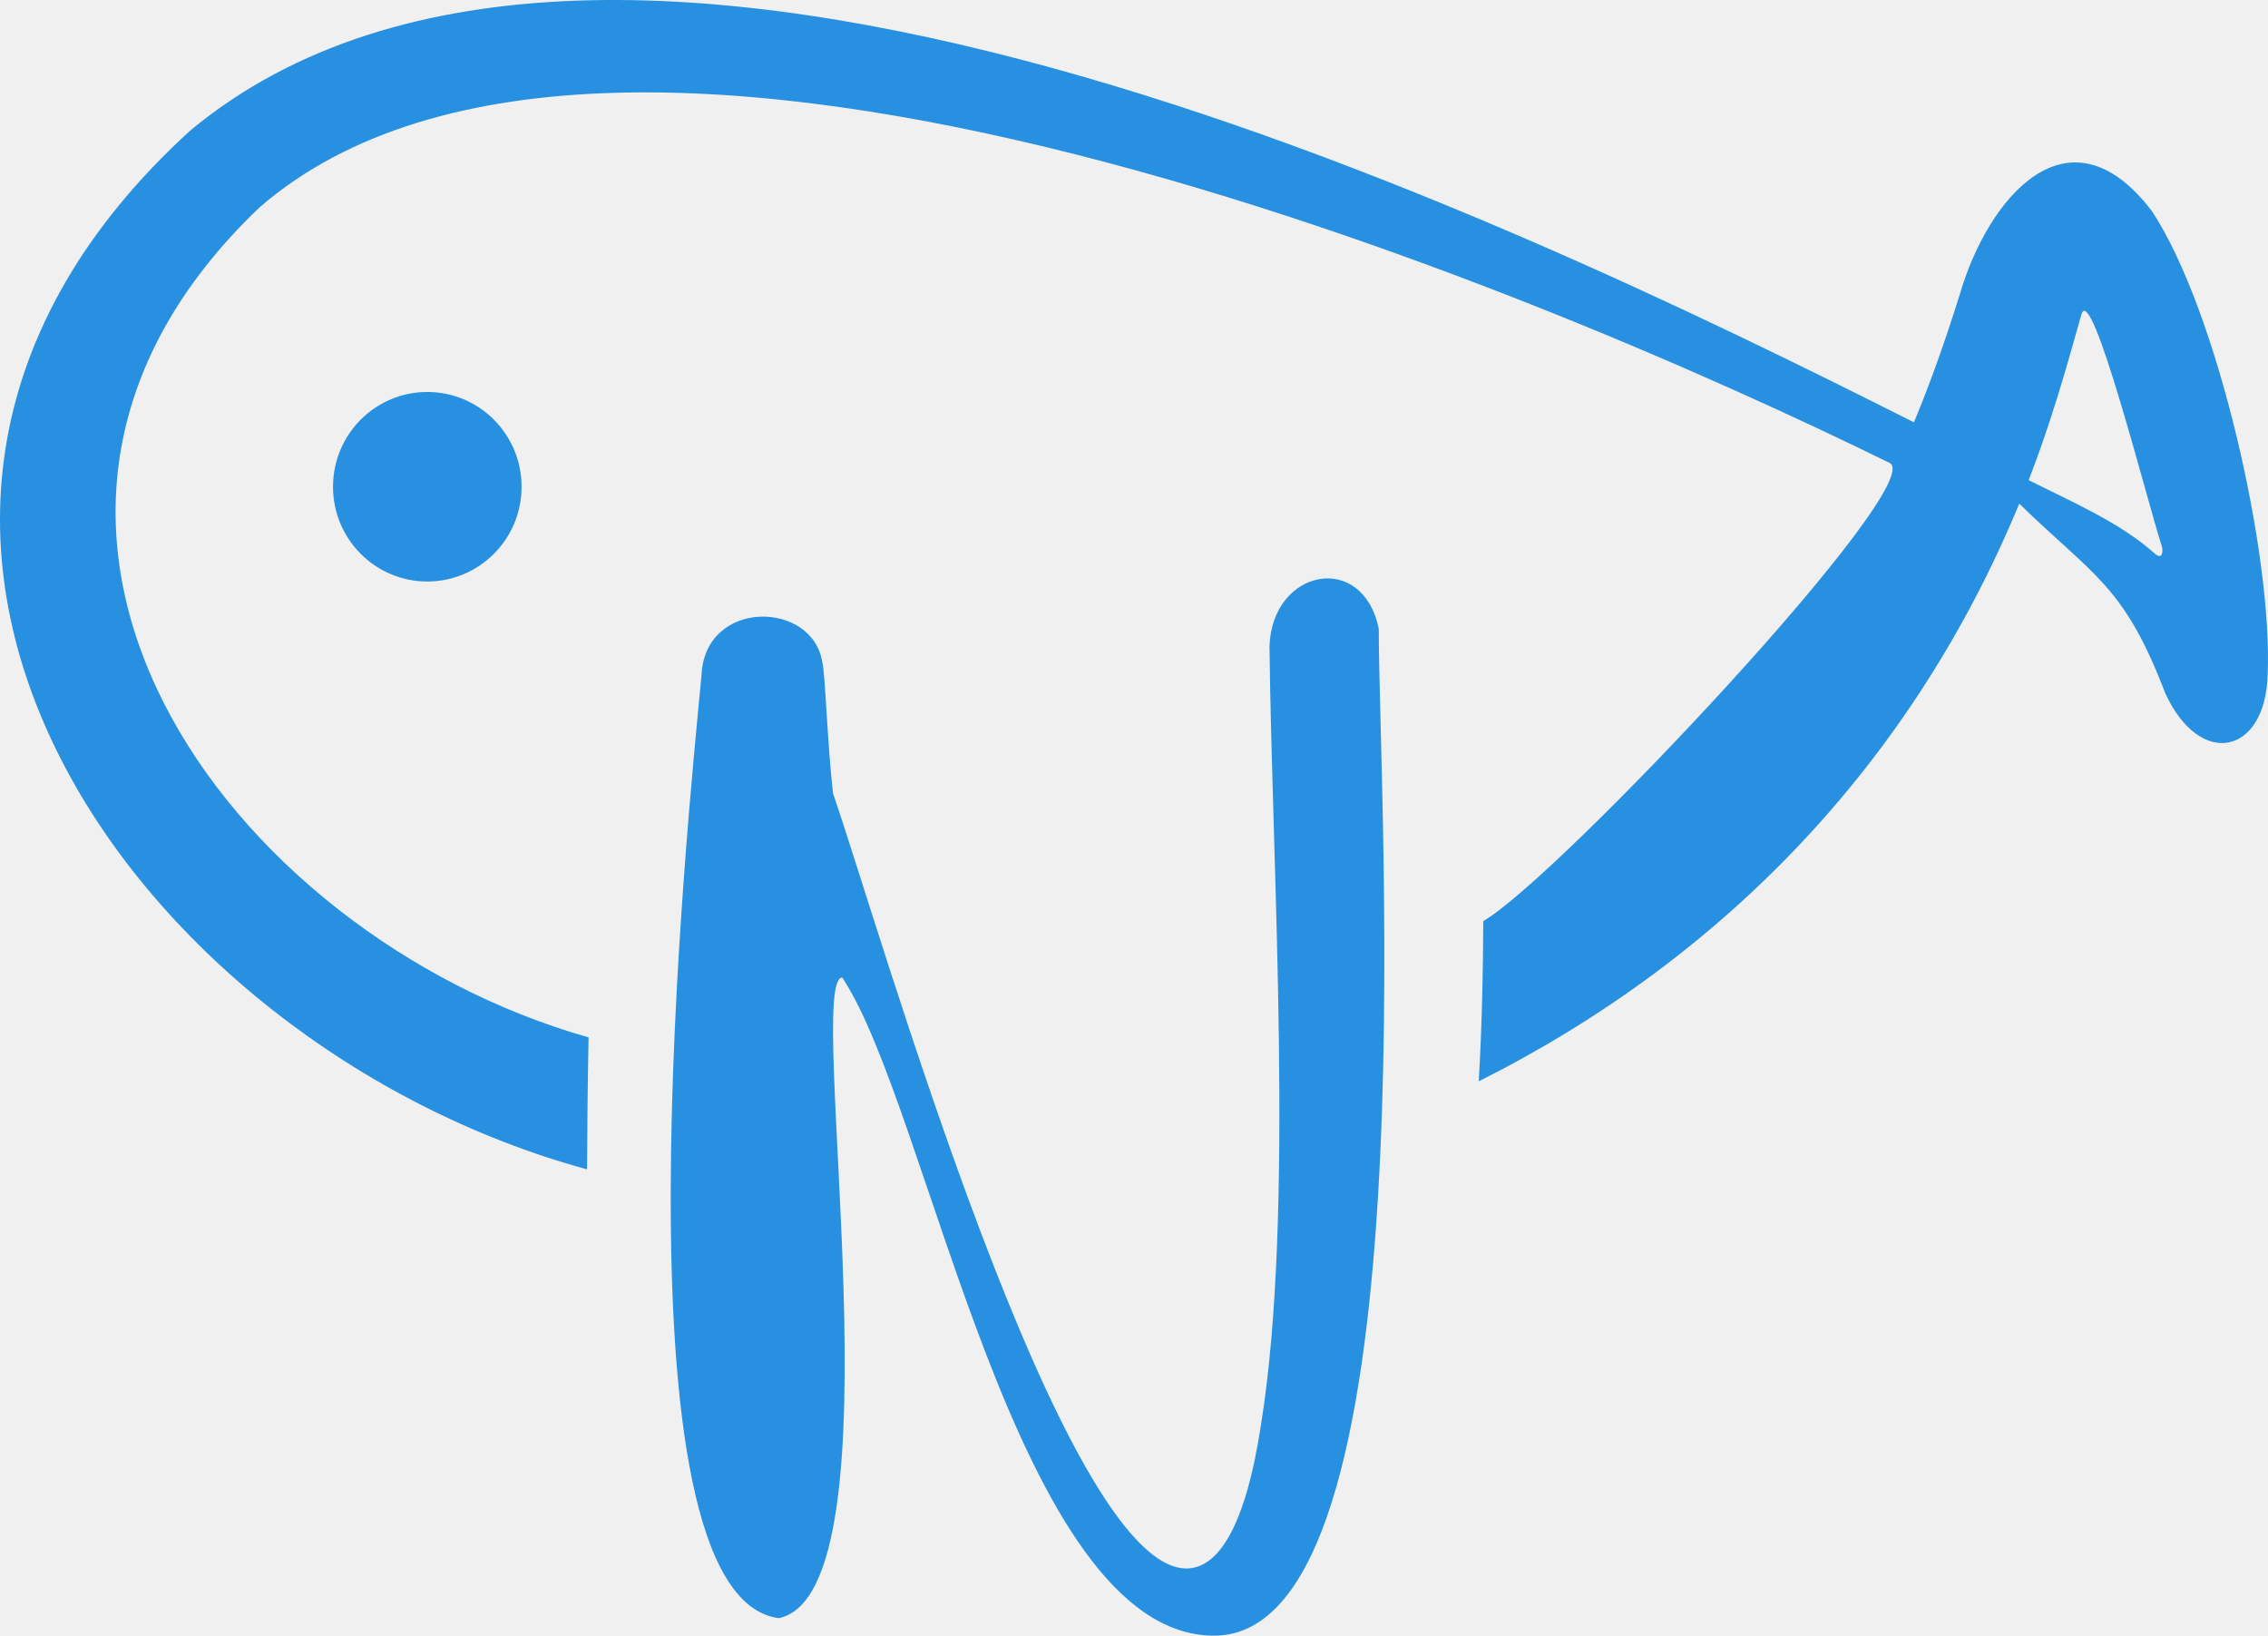
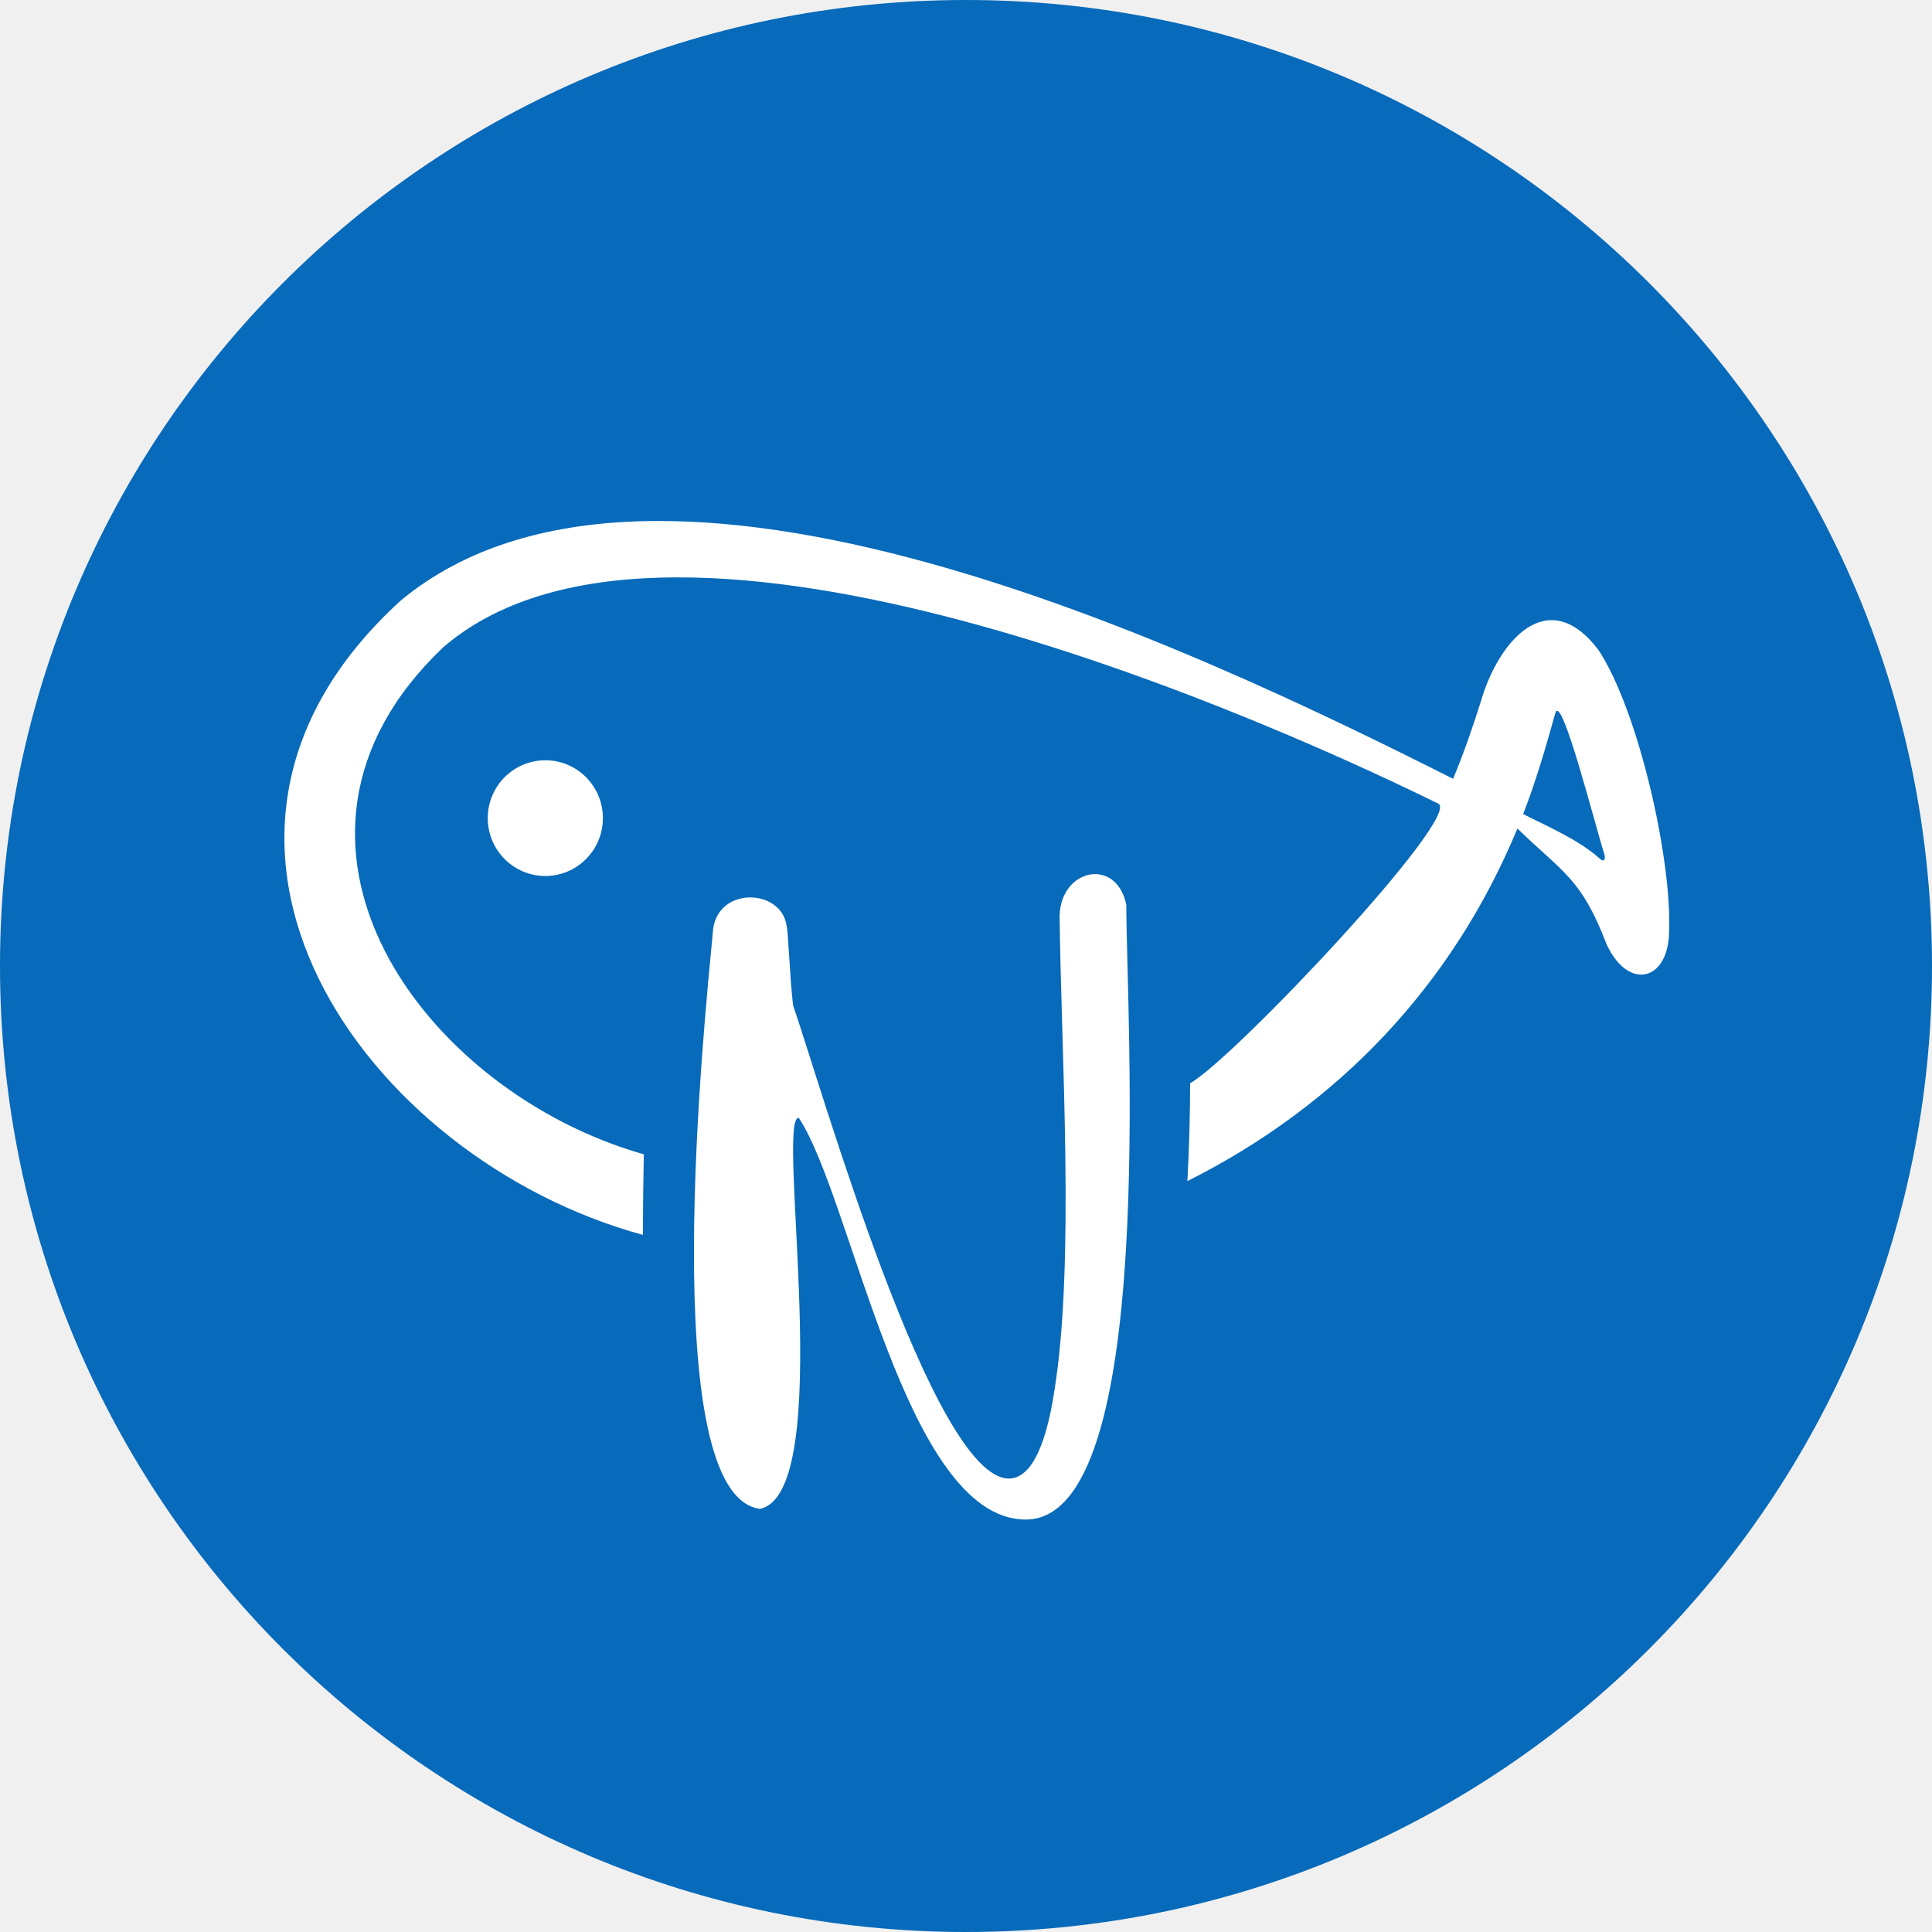
- <svg xmlns="http://www.w3.org/2000/svg" fill="none" viewBox="0 0 15896.47 11462.22">
-   <path d="M1335.39 913.12c-3011.35,2740.99 -426.13,6406.57 2779.28,7281.42 1.33,-307.17 4.57,-615.83 10.65,-924.98 -2534.67,-718.03 -4637.1,-3595.07 -2305.67,-5816.77 2500.42,-2163.26 8966.35,583.31 11424.53,1791.26 281.64,138.4 -2329.52,2913.21 -2847.84,3210.41 -1.32,343.58 -8.84,727.09 -31.74,1123.13 1730.9,-868.4 3044.61,-2248.78 3788.4,-4048.08 527.69,513.01 734.13,572.07 1023.25,1328.12 244.67,531.8 698.29,429 717.54,-121.02 38.9,-839.14 -350.89,-2562.87 -812.09,-3258.71 -585.05,-765.56 -1147.98,-89.55 -1344.06,580.3 -101.29,324.76 -206.1,620.78 -322.74,901.23 -2944.39,-1484.18 -9162.85,-4462.92 -12079.5,-2046.31zm1659.54 1833.68c364.99,0 660.86,297.33 660.86,664.1 0,366.78 -295.87,664.1 -660.86,664.1 -365,0 -660.87,-297.31 -660.87,-664.1 0,-366.76 295.87,-664.1 660.87,-664.1zm5514.25 8715.41c1522.98,0 1154.57,-5817.87 1154.57,-7056.29 -112.36,-547.39 -746.87,-419.33 -765.82,121.03 17.3,1578.02 178.39,3985.83 -59.81,5458.22 -109.64,722.38 -303.16,1006.2 -522.44,1006.2 -873.23,0 -2149.53,-4485.39 -2476.79,-5430.89 -38.7,-328.94 -55.84,-859.96 -75.16,-918.02 -65.29,-435.62 -825.01,-450.68 -847.2,92.42 -92.35,980.63 -662.67,6444.23 541.81,6604.77 883.82,-184.08 178.06,-4489.18 445.04,-4489.18 613.5,920.26 1218.94,4611.73 2605.81,4611.73zm5709.86 -8097.51c149.56,-385.29 258.5,-762.79 369.18,-1159.56 69.35,-247.2 456.07,1288.28 564.34,1624.32 8.23,25.54 8.46,102.04 -51.26,48.47 -242.41,-217.39 -589.58,-365.7 -882.26,-513.22z" />
+ <svg xmlns="http://www.w3.org/2000/svg" fill="none" viewBox="0 0 18495.75 18495.75">
+   <circle cx="9247.87" cy="9247.87" r="9247.87" />
+   <path d="M3836.53 5749.12c-2511.52,2286.03 -355.4,5343.19 2317.97,6072.83 1.11,-256.18 3.81,-513.61 8.89,-771.45 -2113.96,-598.85 -3867.42,-2998.35 -1922.97,-4851.29 2085.39,-1804.2 7478.08,486.49 9528.25,1493.94 234.89,115.42 -1942.86,2429.67 -2375.15,2677.54 -1.1,286.56 -7.37,606.41 -26.47,936.71 1443.59,-724.26 2539.26,-1875.51 3159.59,-3376.17 440.1,427.86 612.27,477.11 853.4,1107.67 204.06,443.53 582.39,357.79 598.45,-100.93 32.44,-699.86 -292.65,-2137.49 -677.31,-2717.82 -487.94,-638.49 -957.44,-74.69 -1120.96,483.99 -84.49,270.84 -171.89,517.74 -269.18,751.64 -2455.67,-1237.83 -7641.97,-3722.16 -10074.5,-1706.66zm1384.09 1529.32c304.4,0 551.16,247.98 551.16,553.86 0,305.9 -246.76,553.87 -551.16,553.87 -304.42,0 -551.18,-247.97 -551.18,-553.87 0,-305.88 246.76,-553.86 551.18,-553.86zm4598.98 7268.81c1270.18,0 962.92,-4852.21 962.92,-5885.07 -93.7,-456.53 -622.9,-349.74 -638.71,100.94 14.42,1316.08 148.77,3324.25 -49.89,4552.24 -91.45,602.48 -252.84,839.19 -435.72,839.19 -728.29,0 -1792.75,-3740.89 -2065.69,-4529.45 -32.27,-274.34 -46.57,-717.22 -62.69,-765.65 -54.45,-363.31 -688.07,-375.87 -706.58,77.08 -77.01,817.86 -552.66,5374.6 451.89,5508.49 737.12,-153.52 148.51,-3744.05 371.17,-3744.05 511.67,767.51 1016.62,3846.27 2173.3,3846.27zm4762.11 -6753.47c124.74,-321.34 215.6,-636.18 307.91,-967.09 57.84,-206.17 380.37,1074.45 470.67,1354.71 6.86,21.3 7.06,85.1 -42.76,40.42 -202.18,-181.3 -491.72,-305 -735.82,-428.04z" />
  <style>
-         path { fill: #2890E0; }
+         circle { fill: #076ABA; }
+         path { fill: #FFF; }
        @media (prefers-color-scheme: dark) {
-             path { fill: #39A3F5; }
+             circle { fill: #076ABA; }
+             path { fill: #FFF; }
        }
    </style>
</svg>
